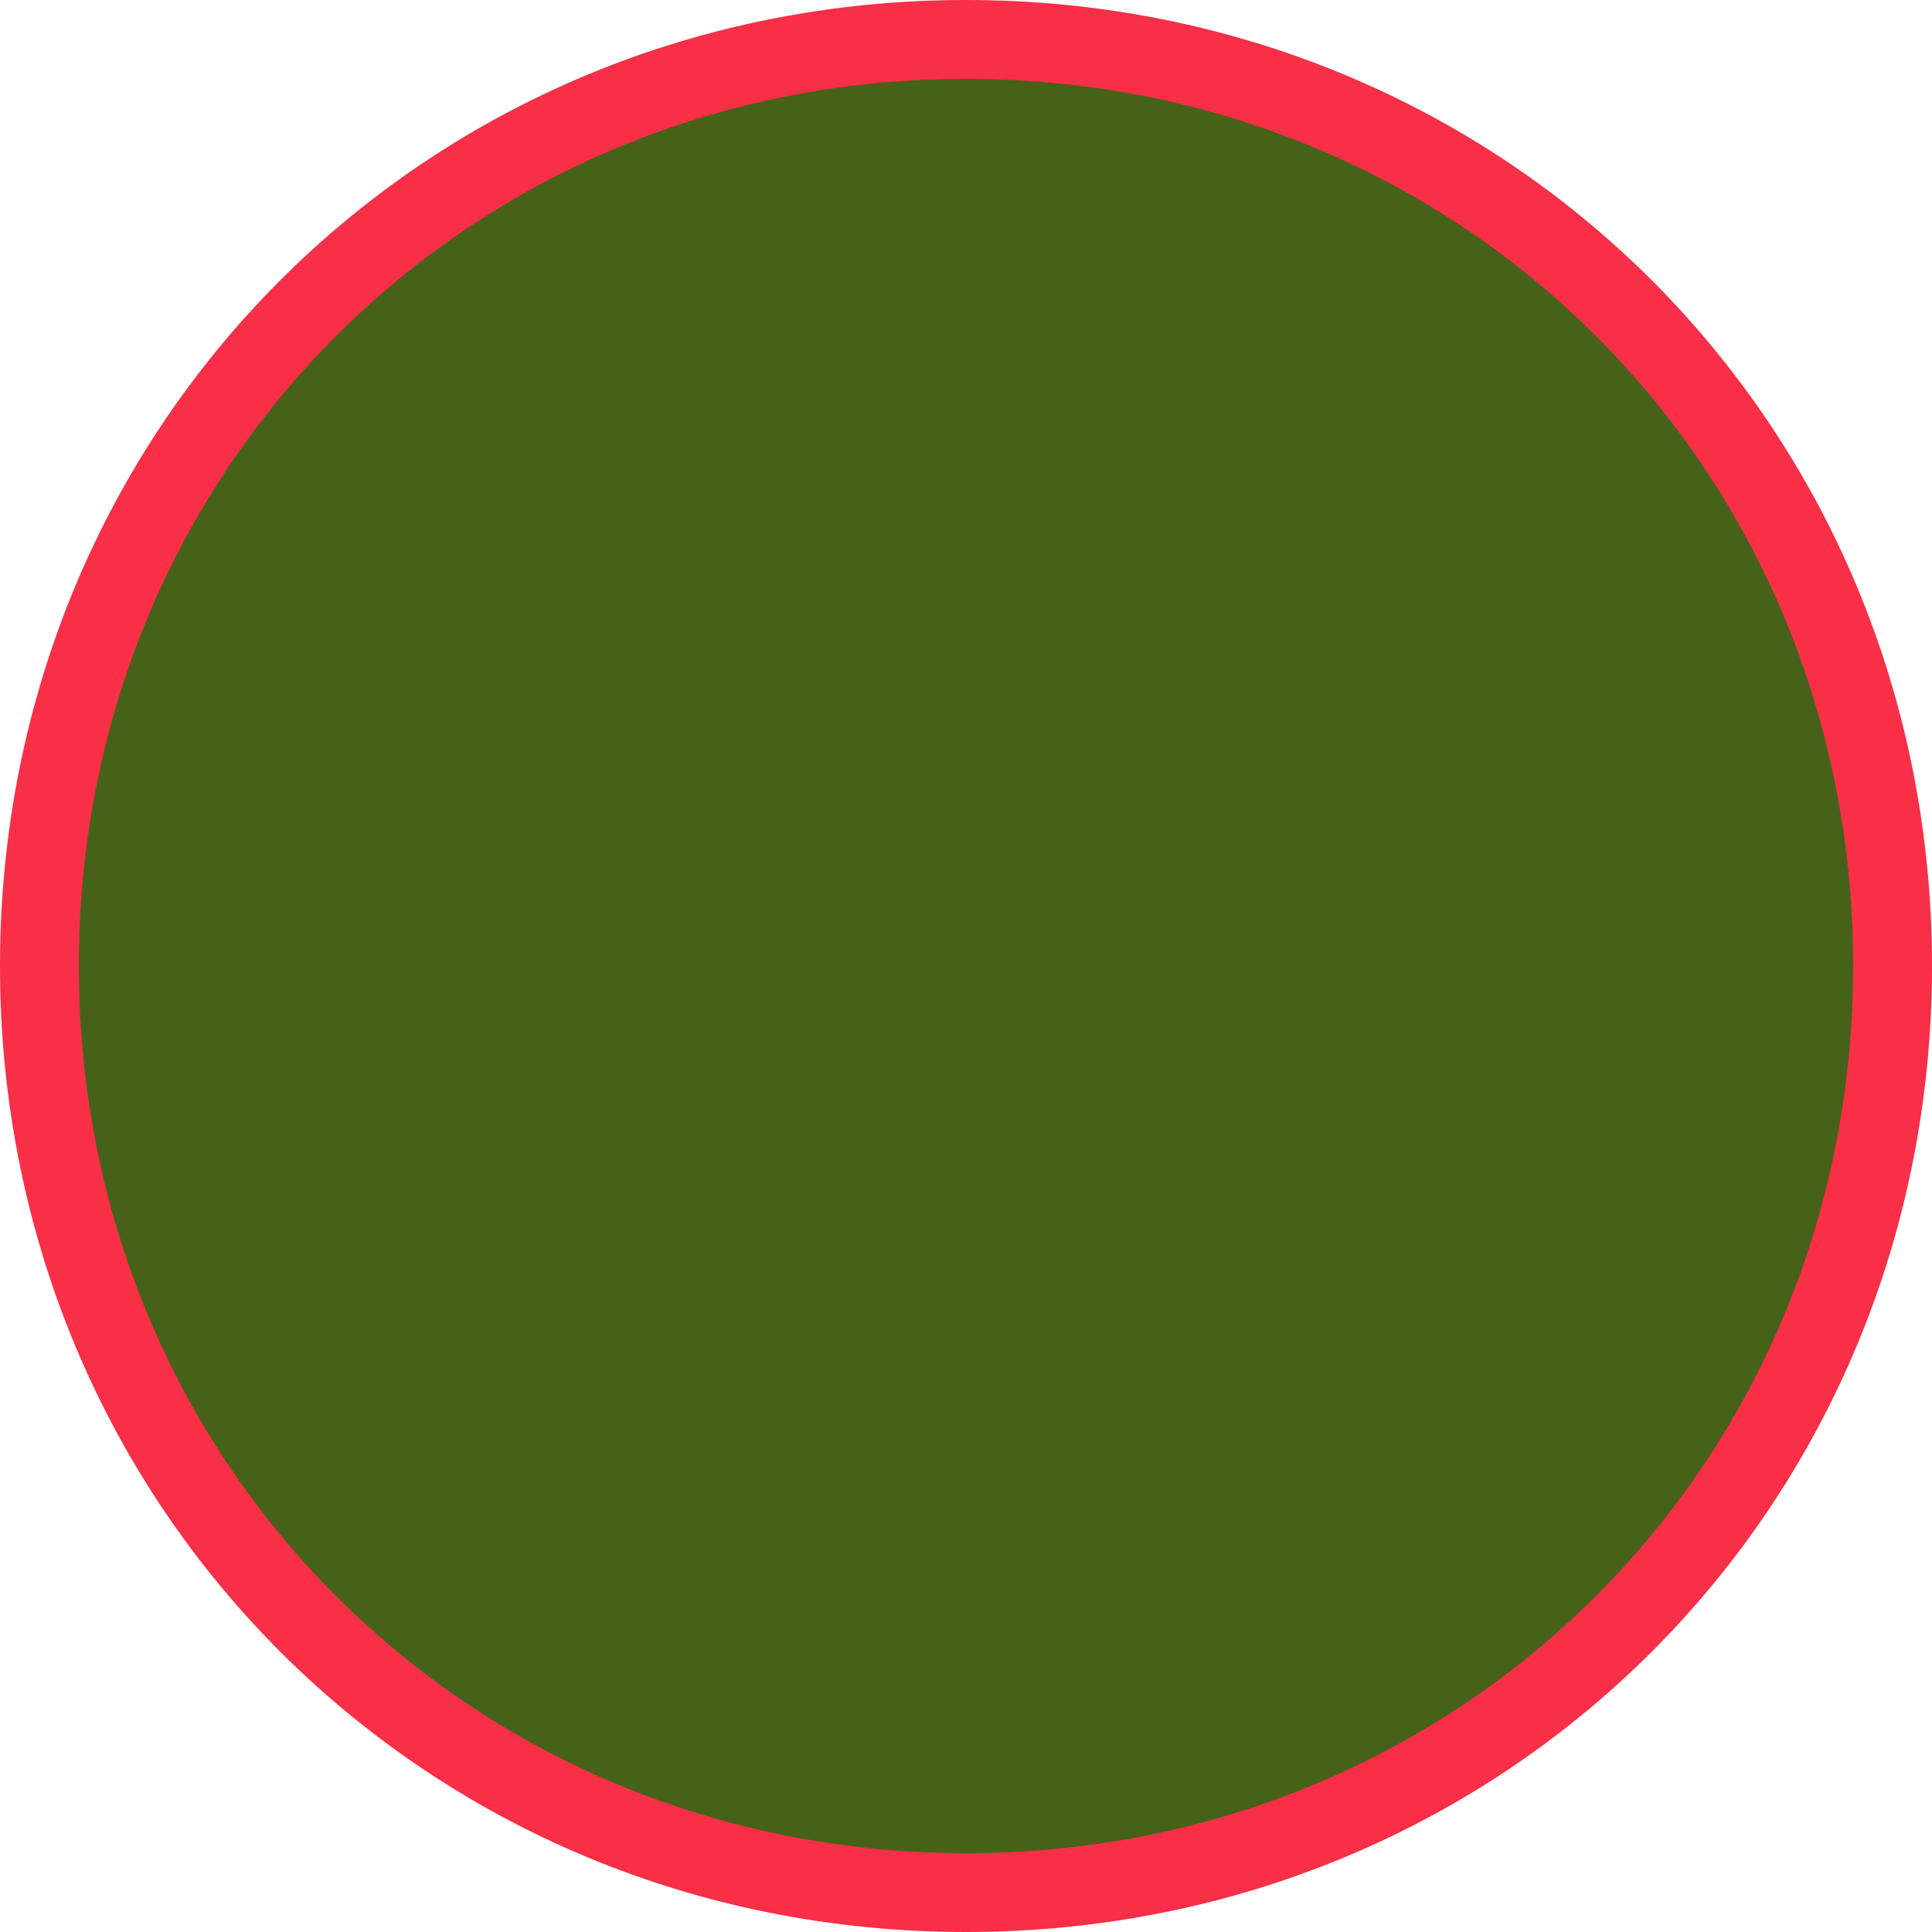
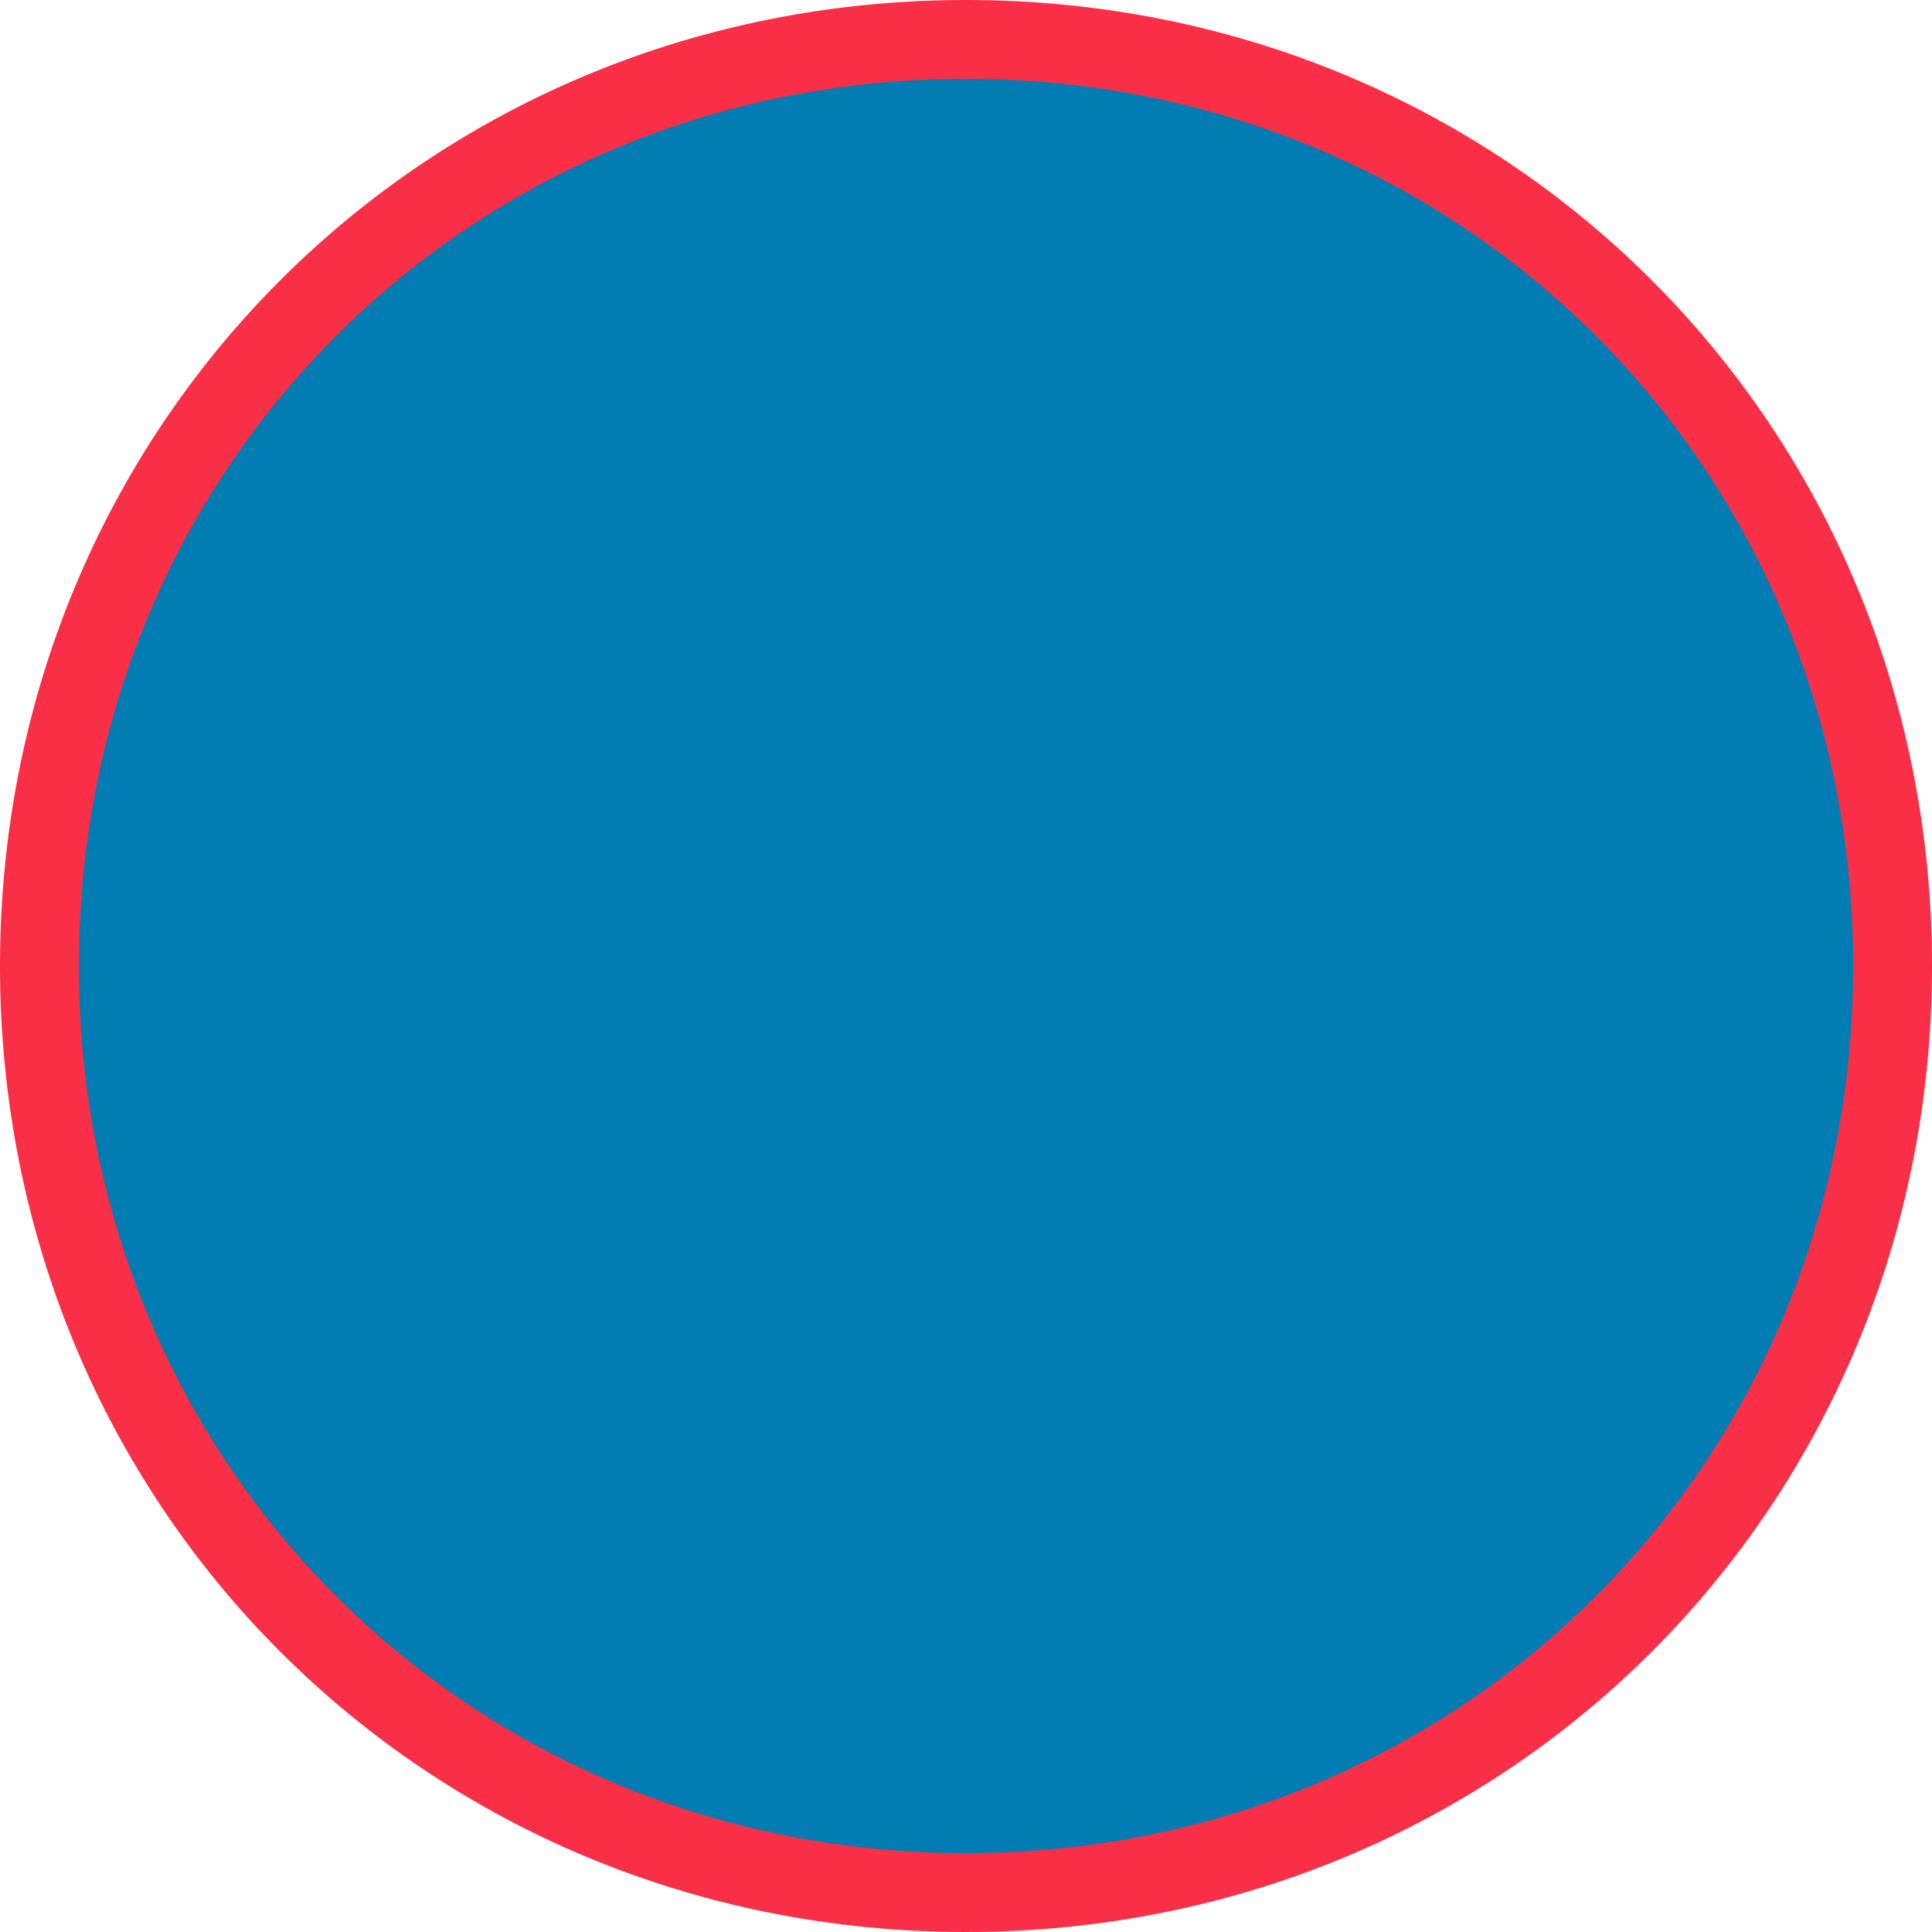
<svg xmlns="http://www.w3.org/2000/svg" version="1.1" width="49px" height="49px">
  <g>
-     <path d="M 24.5 1  C 37.66 1  48 11.34  48 24.5  C 48 37.66  37.66 48  24.5 48  C 11.34 48  1 37.66  1 24.5  C 1 11.34  11.34 1  24.5 1  Z " fill-rule="nonzero" fill="#466218" stroke="none" />
+     <path d="M 24.5 1  C 37.66 1  48 11.34  48 24.5  C 48 37.66  37.66 48  24.5 48  C 11.34 48  1 37.66  1 24.5  C 1 11.34  11.34 1  24.5 1  Z " fill-rule="nonzero" fill="#027db4" stroke="none" />
    <path d="M 24.5 1  C 37.66 1  48 11.34  48 24.5  C 48 37.66  37.66 48  24.5 48  C 11.34 48  1 37.66  1 24.5  C 1 11.34  11.34 1  24.5 1  Z " stroke-width="2" stroke="#f92e47" fill="none" />
  </g>
</svg>
